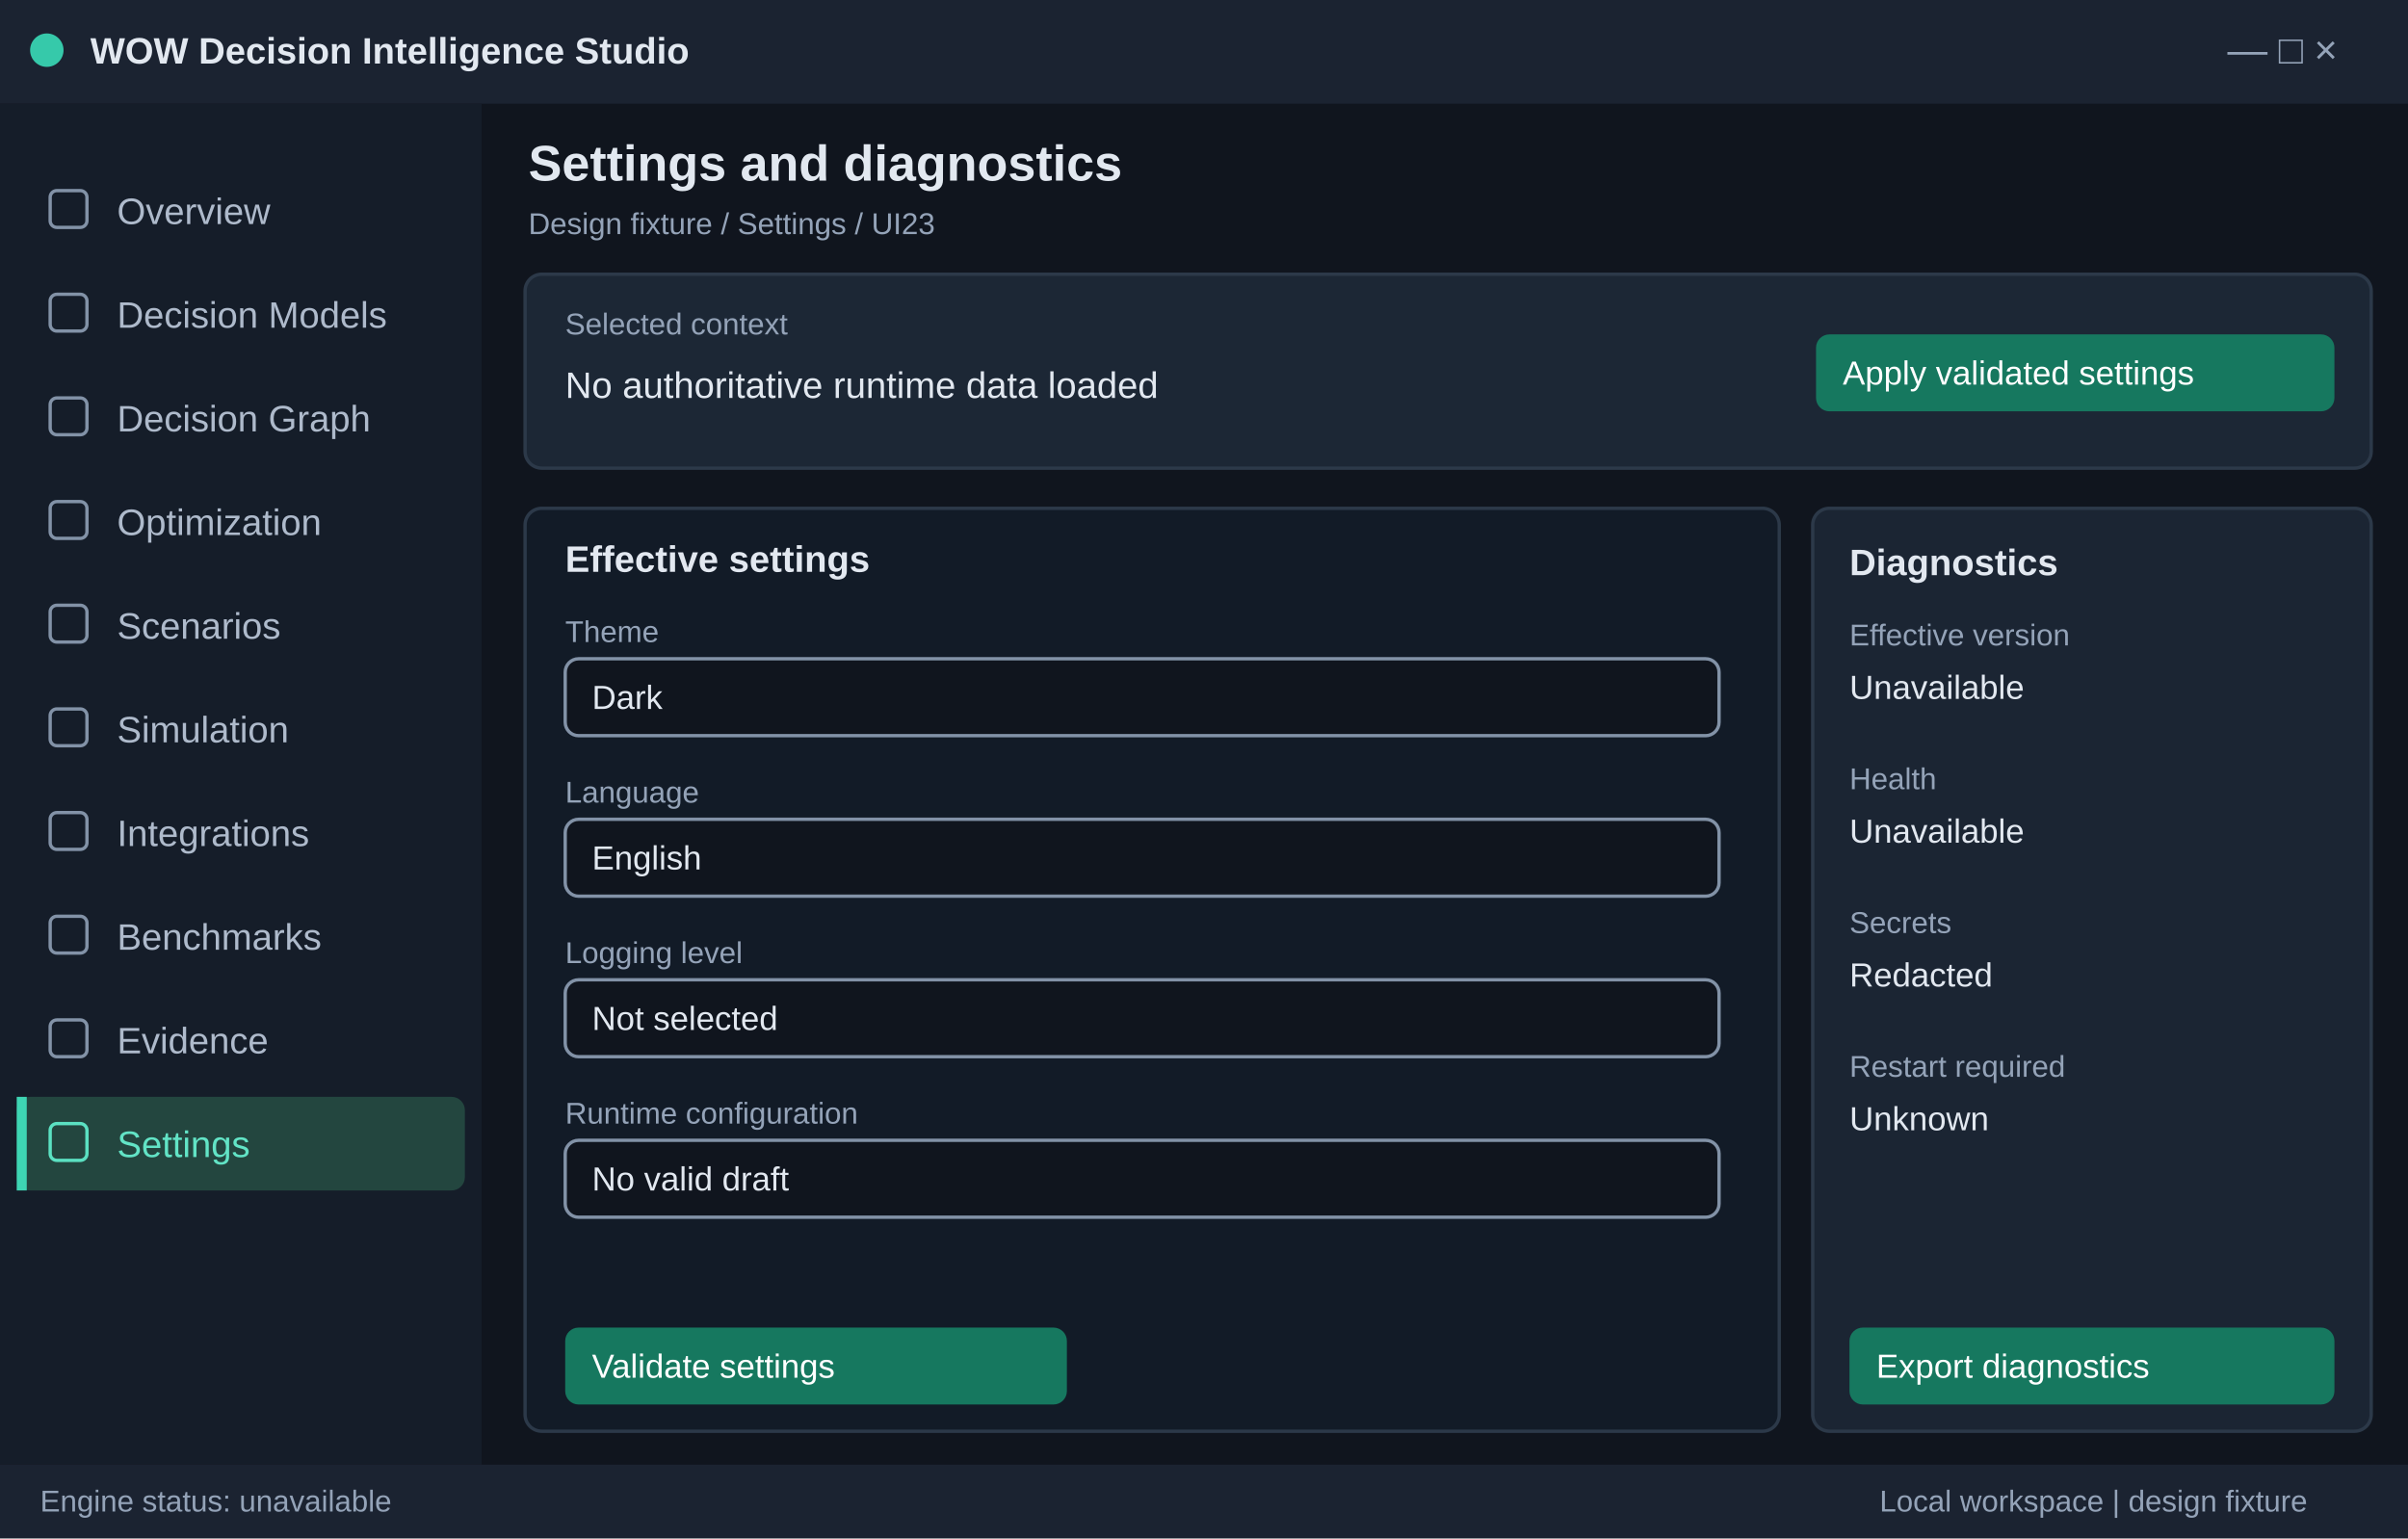
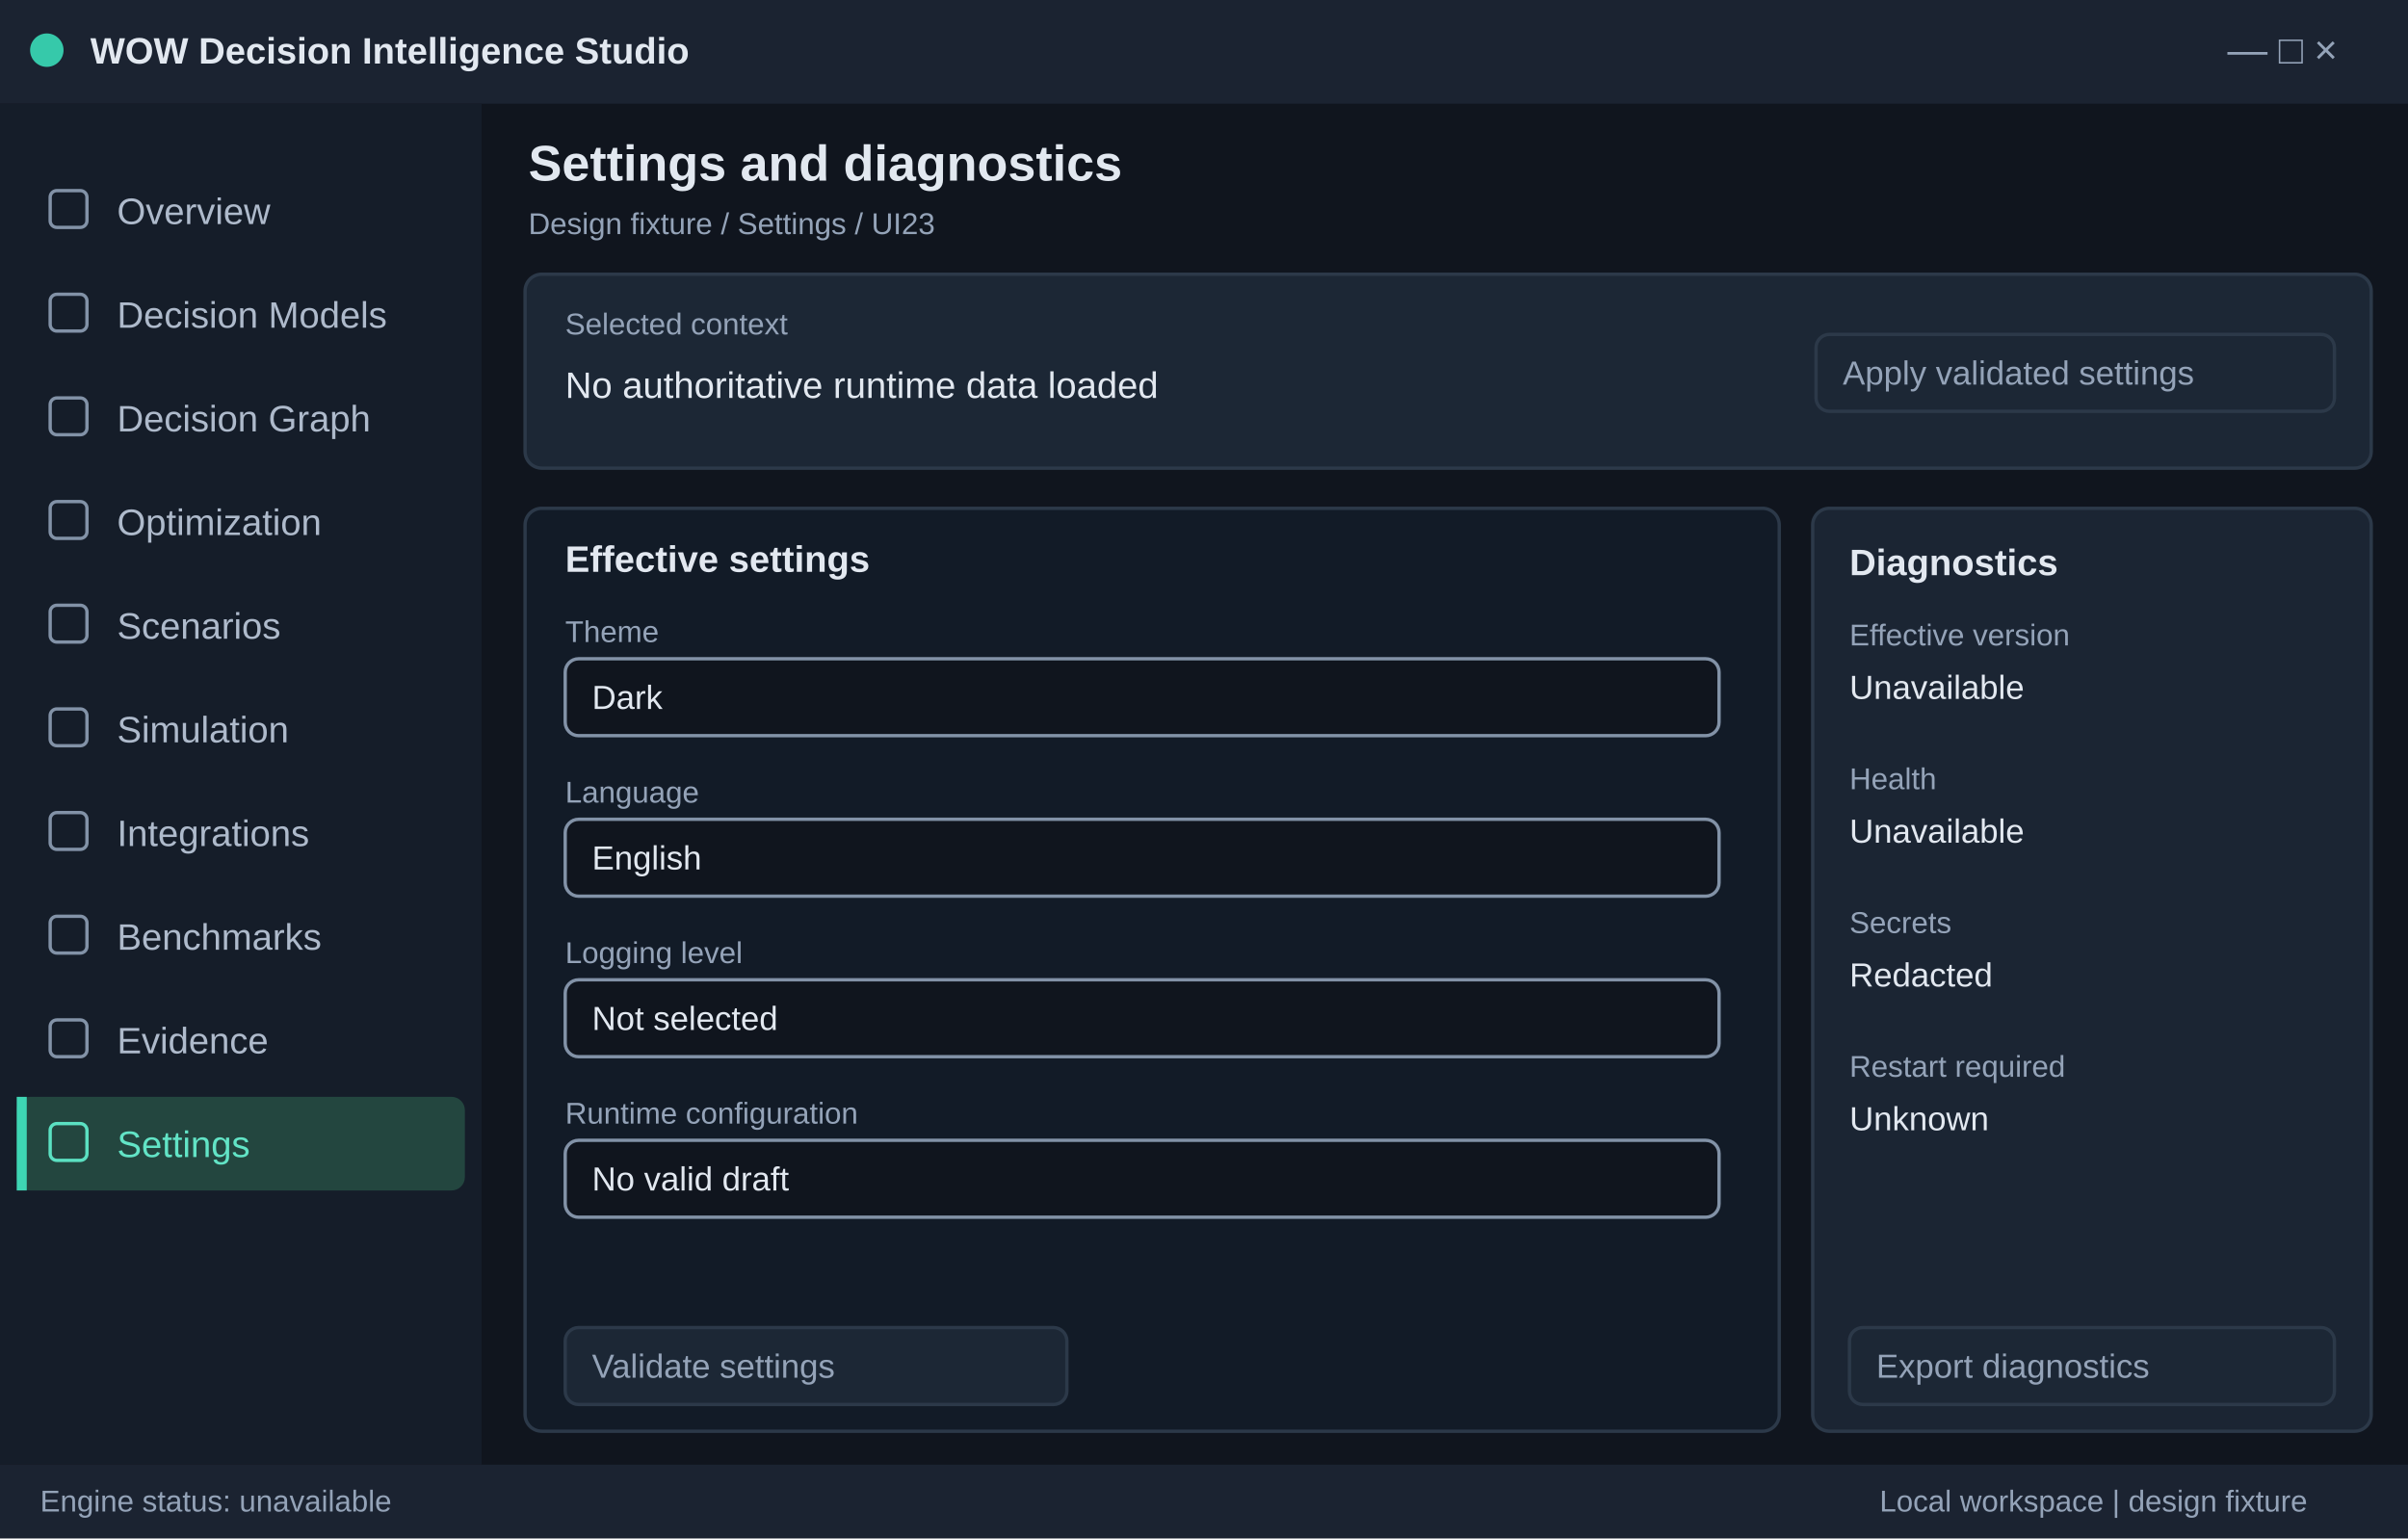
<svg xmlns="http://www.w3.org/2000/svg" viewBox="0 0 720 460" width="720" height="460" font-family="Segoe UI, Arial, sans-serif">
  <rect width="720" height="460" fill="#10151e" />
  <rect x="0" y="0" width="720" height="31" rx="0" fill="#1b2331" />
  <circle cx="14" cy="15" r="5" fill="#36c9aa" />
  <text x="27" y="19" font-size="11" fill="#e2e8f0" font-weight="700" text-anchor="start">WOW Decision Intelligence Studio</text>
  <text x="666" y="19" font-size="12" fill="#94a3b8" font-weight="400" text-anchor="start">— □ ×</text>
  <rect x="0" y="31" width="144" height="407" rx="0" fill="#151d29" />
  <rect x="15" y="57" width="11" height="11" rx="2" fill="none" stroke="#8292a7" />
  <text x="35" y="67" font-size="11" fill="#aebacb" font-weight="400" text-anchor="start">Overview</text>
  <rect x="15" y="88" width="11" height="11" rx="2" fill="none" stroke="#8292a7" />
  <text x="35" y="98" font-size="11" fill="#aebacb" font-weight="400" text-anchor="start">Decision Models</text>
  <rect x="15" y="119" width="11" height="11" rx="2" fill="none" stroke="#8292a7" />
  <text x="35" y="129" font-size="11" fill="#aebacb" font-weight="400" text-anchor="start">Decision Graph</text>
  <rect x="15" y="150" width="11" height="11" rx="2" fill="none" stroke="#8292a7" />
  <text x="35" y="160" font-size="11" fill="#aebacb" font-weight="400" text-anchor="start">Optimization</text>
  <rect x="15" y="181" width="11" height="11" rx="2" fill="none" stroke="#8292a7" />
  <text x="35" y="191" font-size="11" fill="#aebacb" font-weight="400" text-anchor="start">Scenarios</text>
  <rect x="15" y="212" width="11" height="11" rx="2" fill="none" stroke="#8292a7" />
  <text x="35" y="222" font-size="11" fill="#aebacb" font-weight="400" text-anchor="start">Simulation</text>
  <rect x="15" y="243" width="11" height="11" rx="2" fill="none" stroke="#8292a7" />
  <text x="35" y="253" font-size="11" fill="#aebacb" font-weight="400" text-anchor="start">Integrations</text>
  <rect x="15" y="274" width="11" height="11" rx="2" fill="none" stroke="#8292a7" />
  <text x="35" y="284" font-size="11" fill="#aebacb" font-weight="400" text-anchor="start">Benchmarks</text>
  <rect x="15" y="305" width="11" height="11" rx="2" fill="none" stroke="#8292a7" />
  <text x="35" y="315" font-size="11" fill="#aebacb" font-weight="400" text-anchor="start">Evidence</text>
  <rect x="5" y="328" width="134" height="28" rx="4" fill="#23463f" stroke="none" />
  <rect x="5" y="328" width="3" height="28" rx="0" fill="#3ed5b3" stroke="none" />
  <rect x="15" y="336" width="11" height="11" rx="2" fill="none" stroke="#5be1c2" />
  <text x="35" y="346" font-size="11" fill="#62e4c6" font-weight="400" text-anchor="start">Settings</text>
  <text x="158" y="54" font-size="15" fill="#e2e8f0" font-weight="700">Settings and diagnostics</text>
  <text x="158" y="70" font-size="9" fill="#94a3b8" font-weight="400">Design fixture / Settings / UI23</text>
  <rect x="157" y="82" width="552" height="58" rx="5" fill="#1c2735" stroke="#2c3949" />
  <text x="169" y="100" font-size="9" fill="#94a3b8" font-weight="400">Selected context</text>
  <text x="169" y="119" font-size="11" fill="#e2e8f0" font-weight="400">No authoritative runtime data loaded</text>
-   <rect x="543" y="100" width="155" height="23" rx="4" fill="#16785f" stroke="none" />
-   <text x="551" y="115" font-size="10" fill="#fff" font-weight="400">Apply validated settings</text>
+   <g data-control="Apply validated settings" data-enabled="false">
+     <rect x="543" y="100" width="155" height="23" rx="4" fill="#1c2735" stroke="#2c3949" />
+     <text x="551" y="115" font-size="10" fill="#94a3b8" font-weight="400">Apply validated settings</text>
+   </g>
  <rect x="157" y="152" width="375" height="276" rx="5" fill="#121b27" stroke="#2c3949" />
  <text x="169" y="171" font-size="11" fill="#e2e8f0" font-weight="700">Effective settings</text>
  <text x="169" y="192" font-size="9" fill="#94a3b8" font-weight="400">Theme</text>
  <rect x="169" y="197" width="345" height="23" rx="4" fill="#10151e" stroke="#8292a7" />
  <text x="177" y="212" font-size="10" fill="#e2e8f0" font-weight="400">Dark</text>
  <text x="169" y="240" font-size="9" fill="#94a3b8" font-weight="400">Language</text>
  <rect x="169" y="245" width="345" height="23" rx="4" fill="#10151e" stroke="#8292a7" />
  <text x="177" y="260" font-size="10" fill="#e2e8f0" font-weight="400">English</text>
  <text x="169" y="288" font-size="9" fill="#94a3b8" font-weight="400">Logging level</text>
  <rect x="169" y="293" width="345" height="23" rx="4" fill="#10151e" stroke="#8292a7" />
  <text x="177" y="308" font-size="10" fill="#e2e8f0" font-weight="400">Not selected</text>
  <text x="169" y="336" font-size="9" fill="#94a3b8" font-weight="400">Runtime configuration</text>
  <rect x="169" y="341" width="345" height="23" rx="4" fill="#10151e" stroke="#8292a7" />
  <text x="177" y="356" font-size="10" fill="#e2e8f0" font-weight="400">No valid draft</text>
-   <rect x="169" y="397" width="150" height="23" rx="4" fill="#16785f" stroke="none" />
-   <text x="177" y="412" font-size="10" fill="#fff" font-weight="400">Validate settings</text>
+   <g data-control="Validate settings" data-enabled="false">
+     <rect x="169" y="397" width="150" height="23" rx="4" fill="#1c2735" stroke="#2c3949" />
+     <text x="177" y="412" font-size="10" fill="#94a3b8" font-weight="400">Validate settings</text>
+   </g>
  <rect x="542" y="152" width="167" height="276" rx="5" fill="#1b2533" stroke="#2c3949" />
  <text x="553" y="172" font-size="11" fill="#e2e8f0" font-weight="700">Diagnostics</text>
  <text x="553" y="193" font-size="9" fill="#94a3b8" font-weight="400">Effective version</text>
  <text x="553" y="209" font-size="10" fill="#e2e8f0" font-weight="400">Unavailable</text>
  <text x="553" y="236" font-size="9" fill="#94a3b8" font-weight="400">Health</text>
  <text x="553" y="252" font-size="10" fill="#e2e8f0" font-weight="400">Unavailable</text>
  <text x="553" y="279" font-size="9" fill="#94a3b8" font-weight="400">Secrets</text>
  <text x="553" y="295" font-size="10" fill="#e2e8f0" font-weight="400">Redacted</text>
  <text x="553" y="322" font-size="9" fill="#94a3b8" font-weight="400">Restart required</text>
  <text x="553" y="338" font-size="10" fill="#e2e8f0" font-weight="400">Unknown</text>
-   <rect x="553" y="397" width="145" height="23" rx="4" fill="#16785f" stroke="none" />
-   <text x="561" y="412" font-size="10" fill="#fff" font-weight="400">Export diagnostics</text>
+   <g data-control="Export diagnostics" data-enabled="false">
+     <rect x="553" y="397" width="145" height="23" rx="4" fill="#1c2735" stroke="#2c3949" />
+     <text x="561" y="412" font-size="10" fill="#94a3b8" font-weight="400">Export diagnostics</text>
+   </g>
  <rect x="0" y="438" width="720" height="22" rx="0" fill="#1b2331" stroke="none" />
  <text x="12" y="452" font-size="9" fill="#94a3b8" font-weight="400">Engine status: unavailable</text>
  <text x="562" y="452" font-size="9" fill="#94a3b8" font-weight="400">Local workspace | design fixture</text>
</svg>
